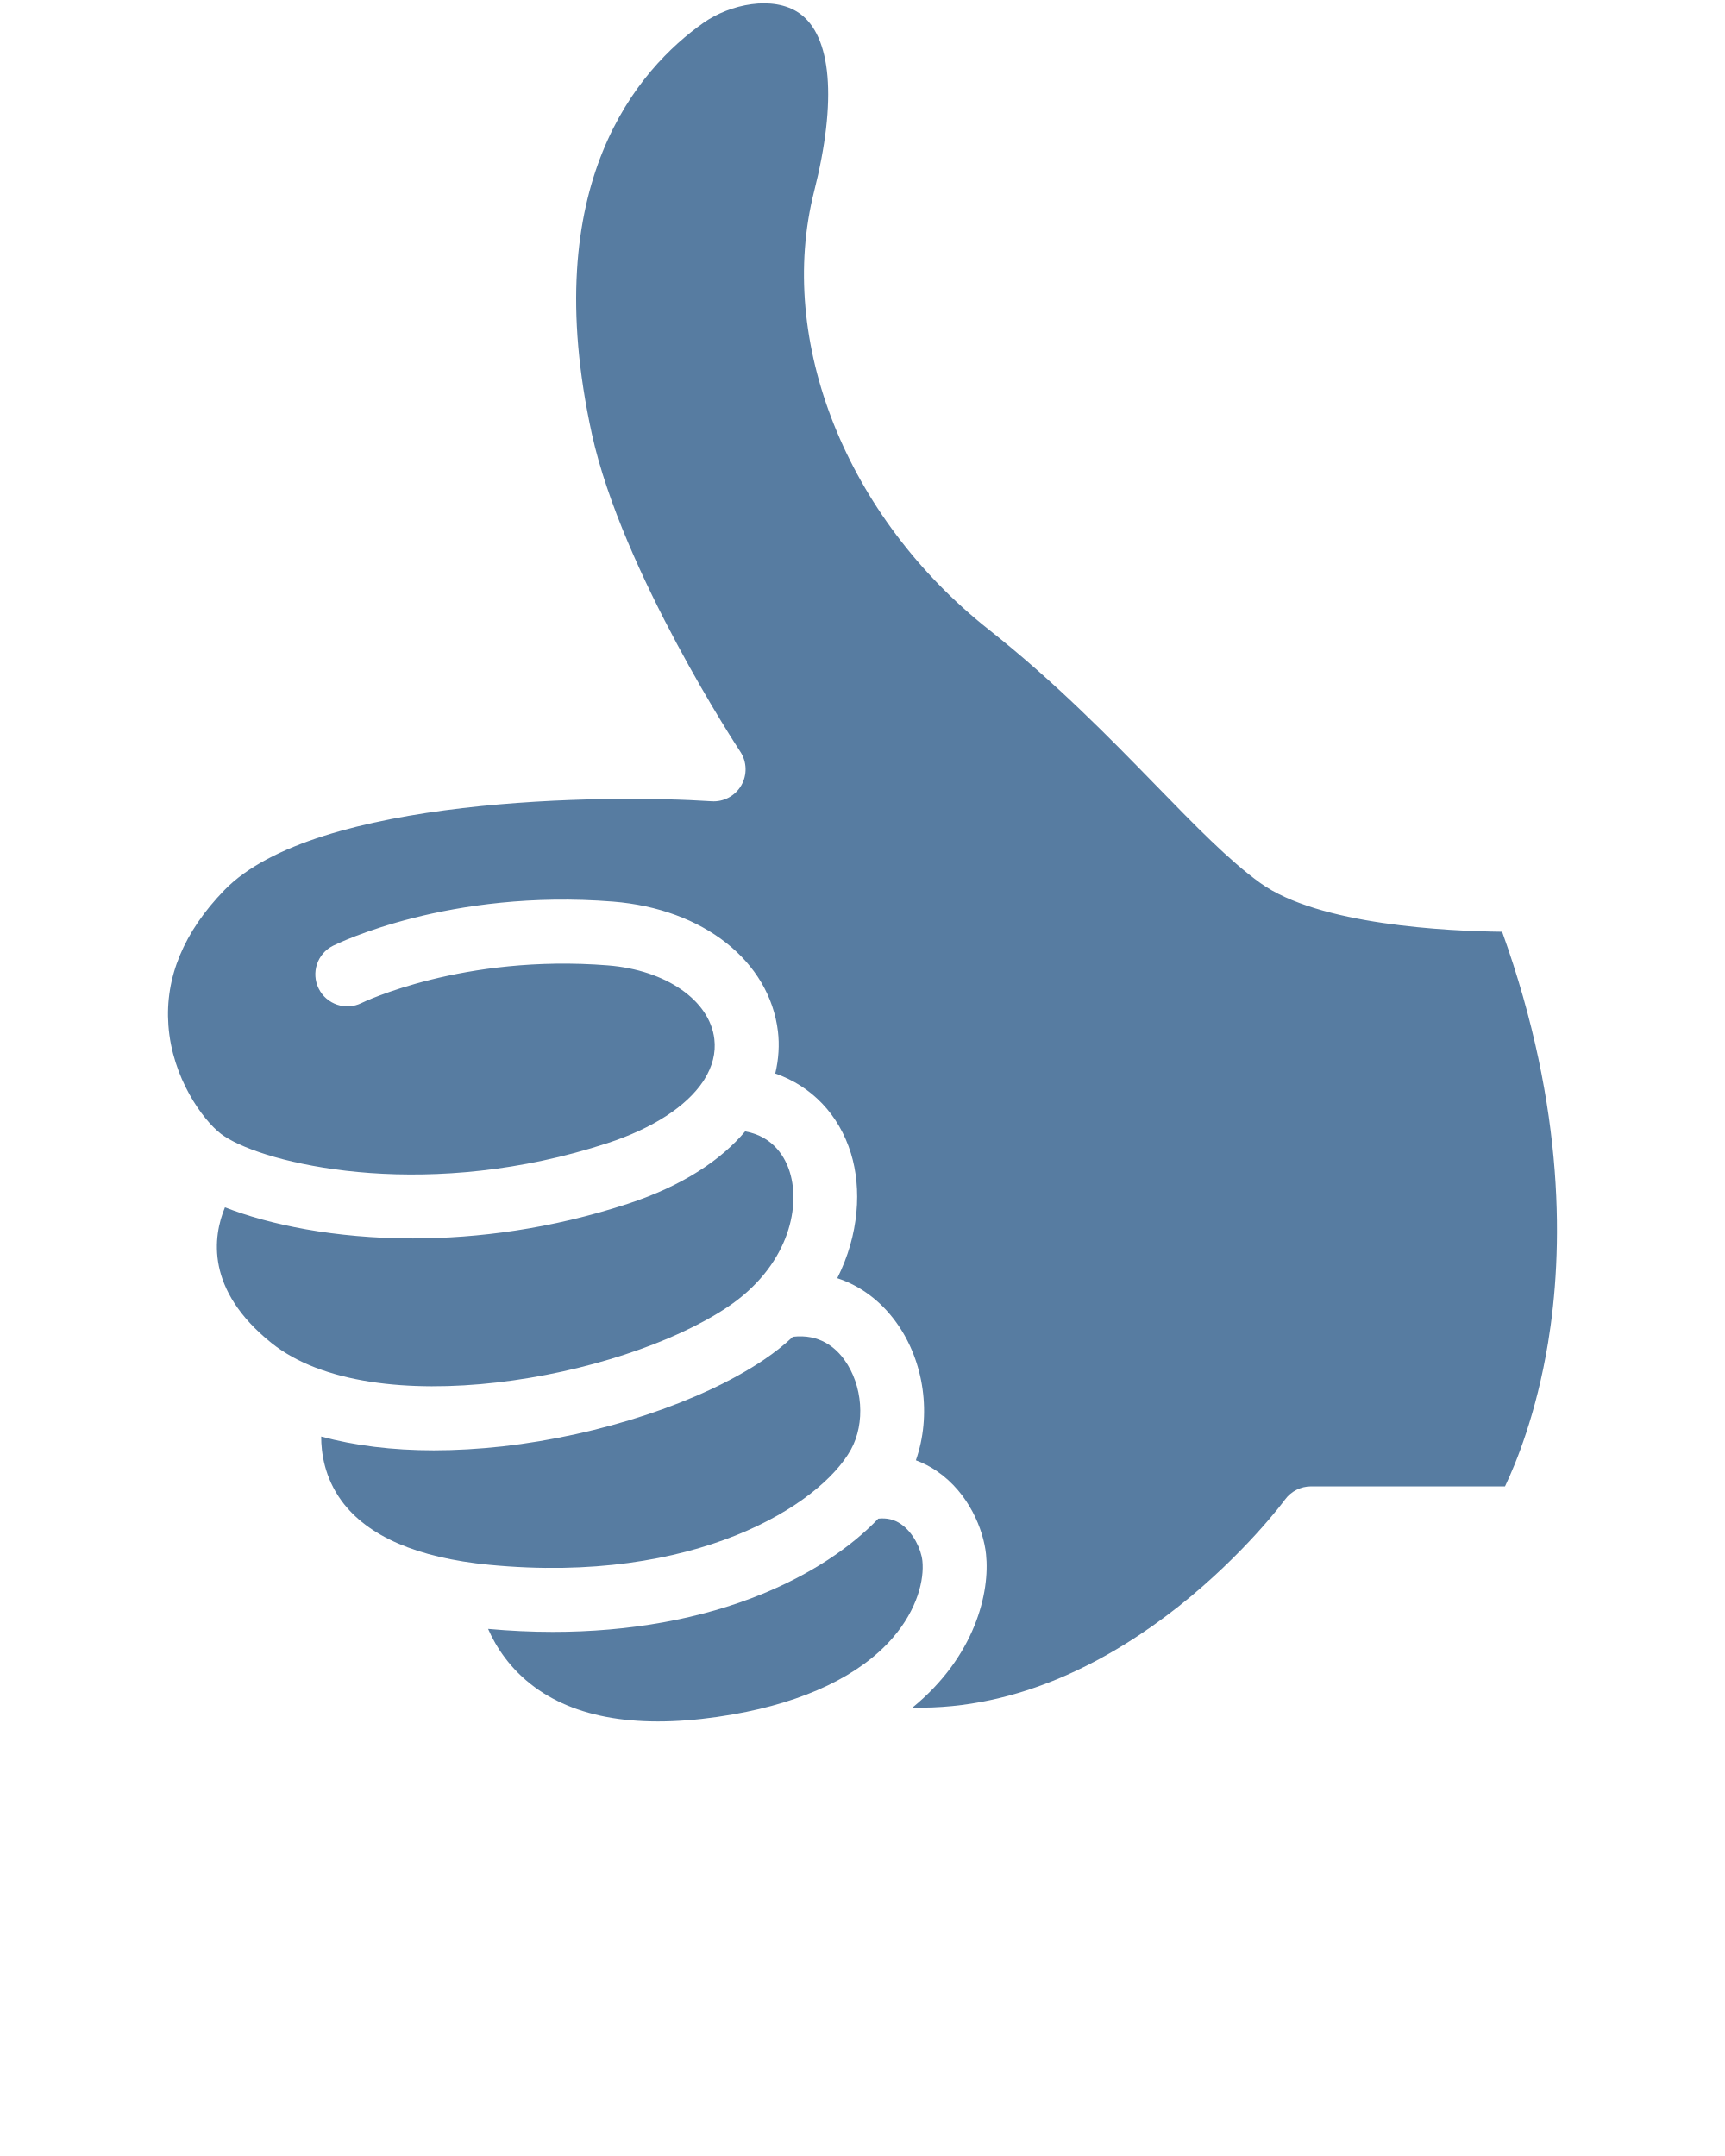
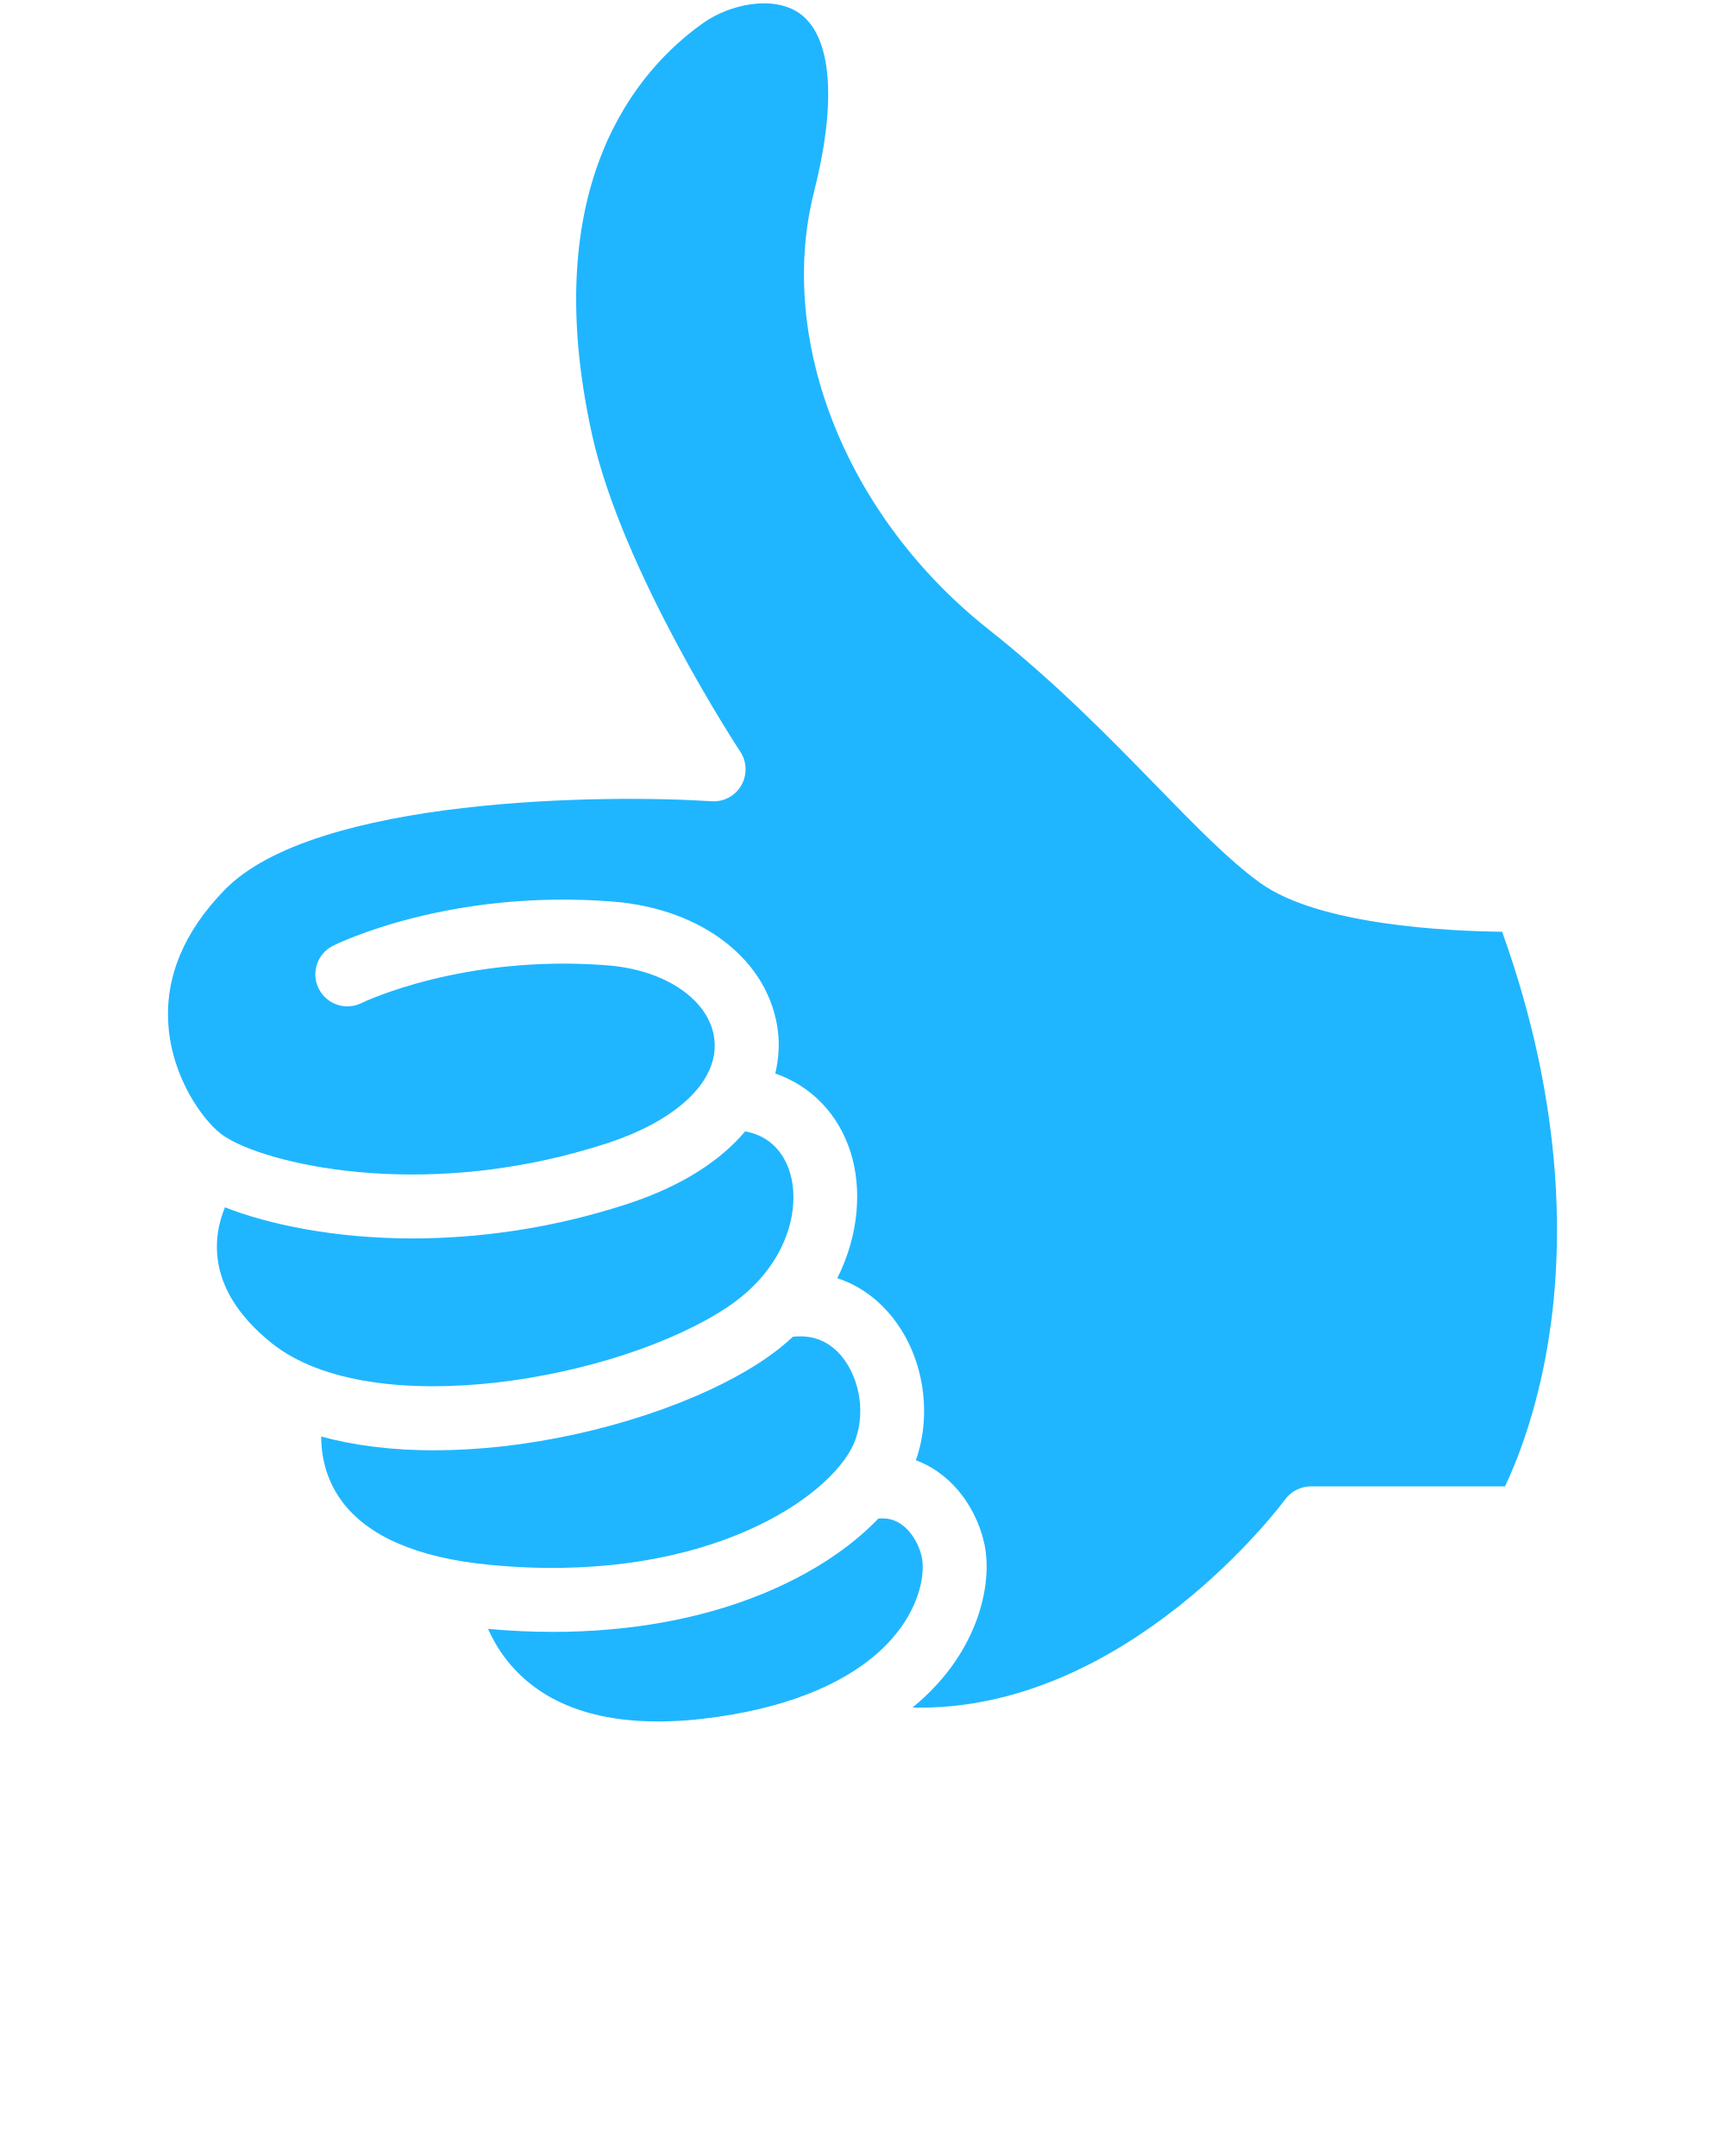
<svg xmlns="http://www.w3.org/2000/svg" version="1.1" x="0px" y="0px" viewBox="0 0 100 125" enable-background="new 0 0 100 100" xml:space="preserve">
  <g>
-     <path fill="#577ca1" d="M42.189,75.771c3.416-2.29,4.262-5.653,3.598-7.811c-0.242-0.793-0.896-2.058-2.589-2.366   c-1.384,1.638-3.572,3.14-6.818,4.205c-4.438,1.45-8.684,1.998-12.438,2.003c-4.551,0-8.365-0.81-10.901-1.804   c-0.7,1.691-1.138,4.78,2.689,7.86C21.59,82.567,35.929,79.964,42.189,75.771z" />
-     <path fill="#577ca1" d="M49.33,84.041c0.846-1.535,0.687-3.723-0.38-5.202c-0.52-0.723-1.452-1.514-2.986-1.337   c-0.508,0.477-1.075,0.927-1.709,1.352c-3.651,2.448-9.45,4.363-15.126,5.004c-1.377,0.15-2.708,0.228-3.98,0.228   c-2.396,0-4.59-0.272-6.529-0.799c-0.003,0.93,0.189,2.373,1.182,3.728c1.503,2.052,4.381,3.301,8.554,3.708   C40.301,91.883,47.563,87.239,49.33,84.041z" />
-     <path fill="#577ca1" d="M53.472,90.496c-0.076-0.686-0.524-1.64-1.244-2.135c-0.385-0.266-0.816-0.366-1.312-0.315   c-1.633,1.71-3.953,3.229-6.695,4.355c-3.568,1.464-7.717,2.212-12.172,2.212c-1.231,0-2.482-0.058-3.754-0.174   c0.451,1.03,1.265,2.323,2.699,3.375c2.621,1.929,6.489,2.458,11.498,1.584c4.179-0.733,7.379-2.266,9.257-4.437   C53.193,93.296,53.585,91.564,53.472,90.496z" />
-     <path fill="#577ca1" d="M87.08,54.021c-3.144-0.036-10.637-0.385-14.021-2.828c-1.796-1.295-3.744-3.292-5.995-5.605   c-2.745-2.817-5.855-6.009-9.735-9.08C49.07,29.98,45,19.768,47.195,11.098c1.338-5.271,1.018-9.043-0.873-10.343   c-1.5-1.031-3.99-0.522-5.534,0.562c-3.787,2.672-9.662,9.327-6.473,23.856c1.759,8.009,8.531,18.305,8.601,18.407   c0.388,0.588,0.408,1.348,0.056,1.957c-0.355,0.611-1.022,0.966-1.726,0.918c-6.071-0.402-22.98-0.261-28.231,5.145   c-2.36,2.429-3.456,5.067-3.253,7.845c0.219,3.047,1.988,5.479,3.05,6.296c0.113,0.087,0.256,0.178,0.412,0.269   c0.013,0.011,0.03,0.017,0.043,0.028c2.785,1.599,11.749,3.577,21.957,0.236c2.647-0.868,4.571-2.138,5.53-3.568   c0.022-0.037,0.047-0.076,0.07-0.109c0.475-0.755,0.684-1.551,0.587-2.356c-0.265-2.243-2.803-4-6.167-4.27   c-8.395-0.668-14.23,2.153-14.287,2.183c-0.916,0.453-2.028,0.08-2.482-0.839c-0.455-0.915-0.086-2.022,0.83-2.483   c0.272-0.134,6.751-3.312,16.231-2.56c5.231,0.418,9.073,3.445,9.563,7.533c0.091,0.766,0.046,1.59-0.156,2.434   c2.095,0.729,3.691,2.366,4.388,4.632c0.627,2.036,0.481,4.705-0.793,7.236c1.339,0.438,2.516,1.311,3.419,2.562   c1.643,2.273,2.048,5.398,1.138,7.994c0.432,0.159,0.84,0.37,1.231,0.639c1.846,1.271,2.683,3.379,2.835,4.8   c0.239,2.232-0.634,5.932-4.264,8.899C65.352,99.289,74.4,87.077,74.496,86.938c0.353-0.478,0.91-0.762,1.504-0.762h11.247   c0.646-1.354,1.817-4.214,2.495-8.32C90.599,72.656,90.798,64.368,87.08,54.021z" />
+     <path fill="#1FB6FF" d="M42.189,75.771c3.416-2.29,4.262-5.653,3.598-7.811c-0.242-0.793-0.896-2.058-2.589-2.366   c-1.384,1.638-3.572,3.14-6.818,4.205c-4.438,1.45-8.684,1.998-12.438,2.003c-4.551,0-8.365-0.81-10.901-1.804   c-0.7,1.691-1.138,4.78,2.689,7.86C21.59,82.567,35.929,79.964,42.189,75.771z" />
+     <path fill="#1FB6FF" d="M49.33,84.041c0.846-1.535,0.687-3.723-0.38-5.202c-0.52-0.723-1.452-1.514-2.986-1.337   c-0.508,0.477-1.075,0.927-1.709,1.352c-3.651,2.448-9.45,4.363-15.126,5.004c-1.377,0.15-2.708,0.228-3.98,0.228   c-2.396,0-4.59-0.272-6.529-0.799c-0.003,0.93,0.189,2.373,1.182,3.728c1.503,2.052,4.381,3.301,8.554,3.708   C40.301,91.883,47.563,87.239,49.33,84.041z" />
+     <path fill="#1FB6FF" d="M53.472,90.496c-0.076-0.686-0.524-1.64-1.244-2.135c-0.385-0.266-0.816-0.366-1.312-0.315   c-1.633,1.71-3.953,3.229-6.695,4.355c-3.568,1.464-7.717,2.212-12.172,2.212c-1.231,0-2.482-0.058-3.754-0.174   c0.451,1.03,1.265,2.323,2.699,3.375c2.621,1.929,6.489,2.458,11.498,1.584c4.179-0.733,7.379-2.266,9.257-4.437   C53.193,93.296,53.585,91.564,53.472,90.496z" />
+     <path fill="#1FB6FF" d="M87.08,54.021c-3.144-0.036-10.637-0.385-14.021-2.828c-1.796-1.295-3.744-3.292-5.995-5.605   c-2.745-2.817-5.855-6.009-9.735-9.08C49.07,29.98,45,19.768,47.195,11.098c1.338-5.271,1.018-9.043-0.873-10.343   c-1.5-1.031-3.99-0.522-5.534,0.562c-3.787,2.672-9.662,9.327-6.473,23.856c1.759,8.009,8.531,18.305,8.601,18.407   c0.388,0.588,0.408,1.348,0.056,1.957c-0.355,0.611-1.022,0.966-1.726,0.918c-6.071-0.402-22.98-0.261-28.231,5.145   c-2.36,2.429-3.456,5.067-3.253,7.845c0.219,3.047,1.988,5.479,3.05,6.296c0.113,0.087,0.256,0.178,0.412,0.269   c0.013,0.011,0.03,0.017,0.043,0.028c2.785,1.599,11.749,3.577,21.957,0.236c2.647-0.868,4.571-2.138,5.53-3.568   c0.022-0.037,0.047-0.076,0.07-0.109c0.475-0.755,0.684-1.551,0.587-2.356c-0.265-2.243-2.803-4-6.167-4.27   c-8.395-0.668-14.23,2.153-14.287,2.183c-0.916,0.453-2.028,0.08-2.482-0.839c-0.455-0.915-0.086-2.022,0.83-2.483   c0.272-0.134,6.751-3.312,16.231-2.56c5.231,0.418,9.073,3.445,9.563,7.533c0.091,0.766,0.046,1.59-0.156,2.434   c2.095,0.729,3.691,2.366,4.388,4.632c0.627,2.036,0.481,4.705-0.793,7.236c1.339,0.438,2.516,1.311,3.419,2.562   c1.643,2.273,2.048,5.398,1.138,7.994c0.432,0.159,0.84,0.37,1.231,0.639c1.846,1.271,2.683,3.379,2.835,4.8   c0.239,2.232-0.634,5.932-4.264,8.899C65.352,99.289,74.4,87.077,74.496,86.938c0.353-0.478,0.91-0.762,1.504-0.762h11.247   c0.646-1.354,1.817-4.214,2.495-8.32C90.599,72.656,90.798,64.368,87.08,54.021z" />
  </g>
</svg>
